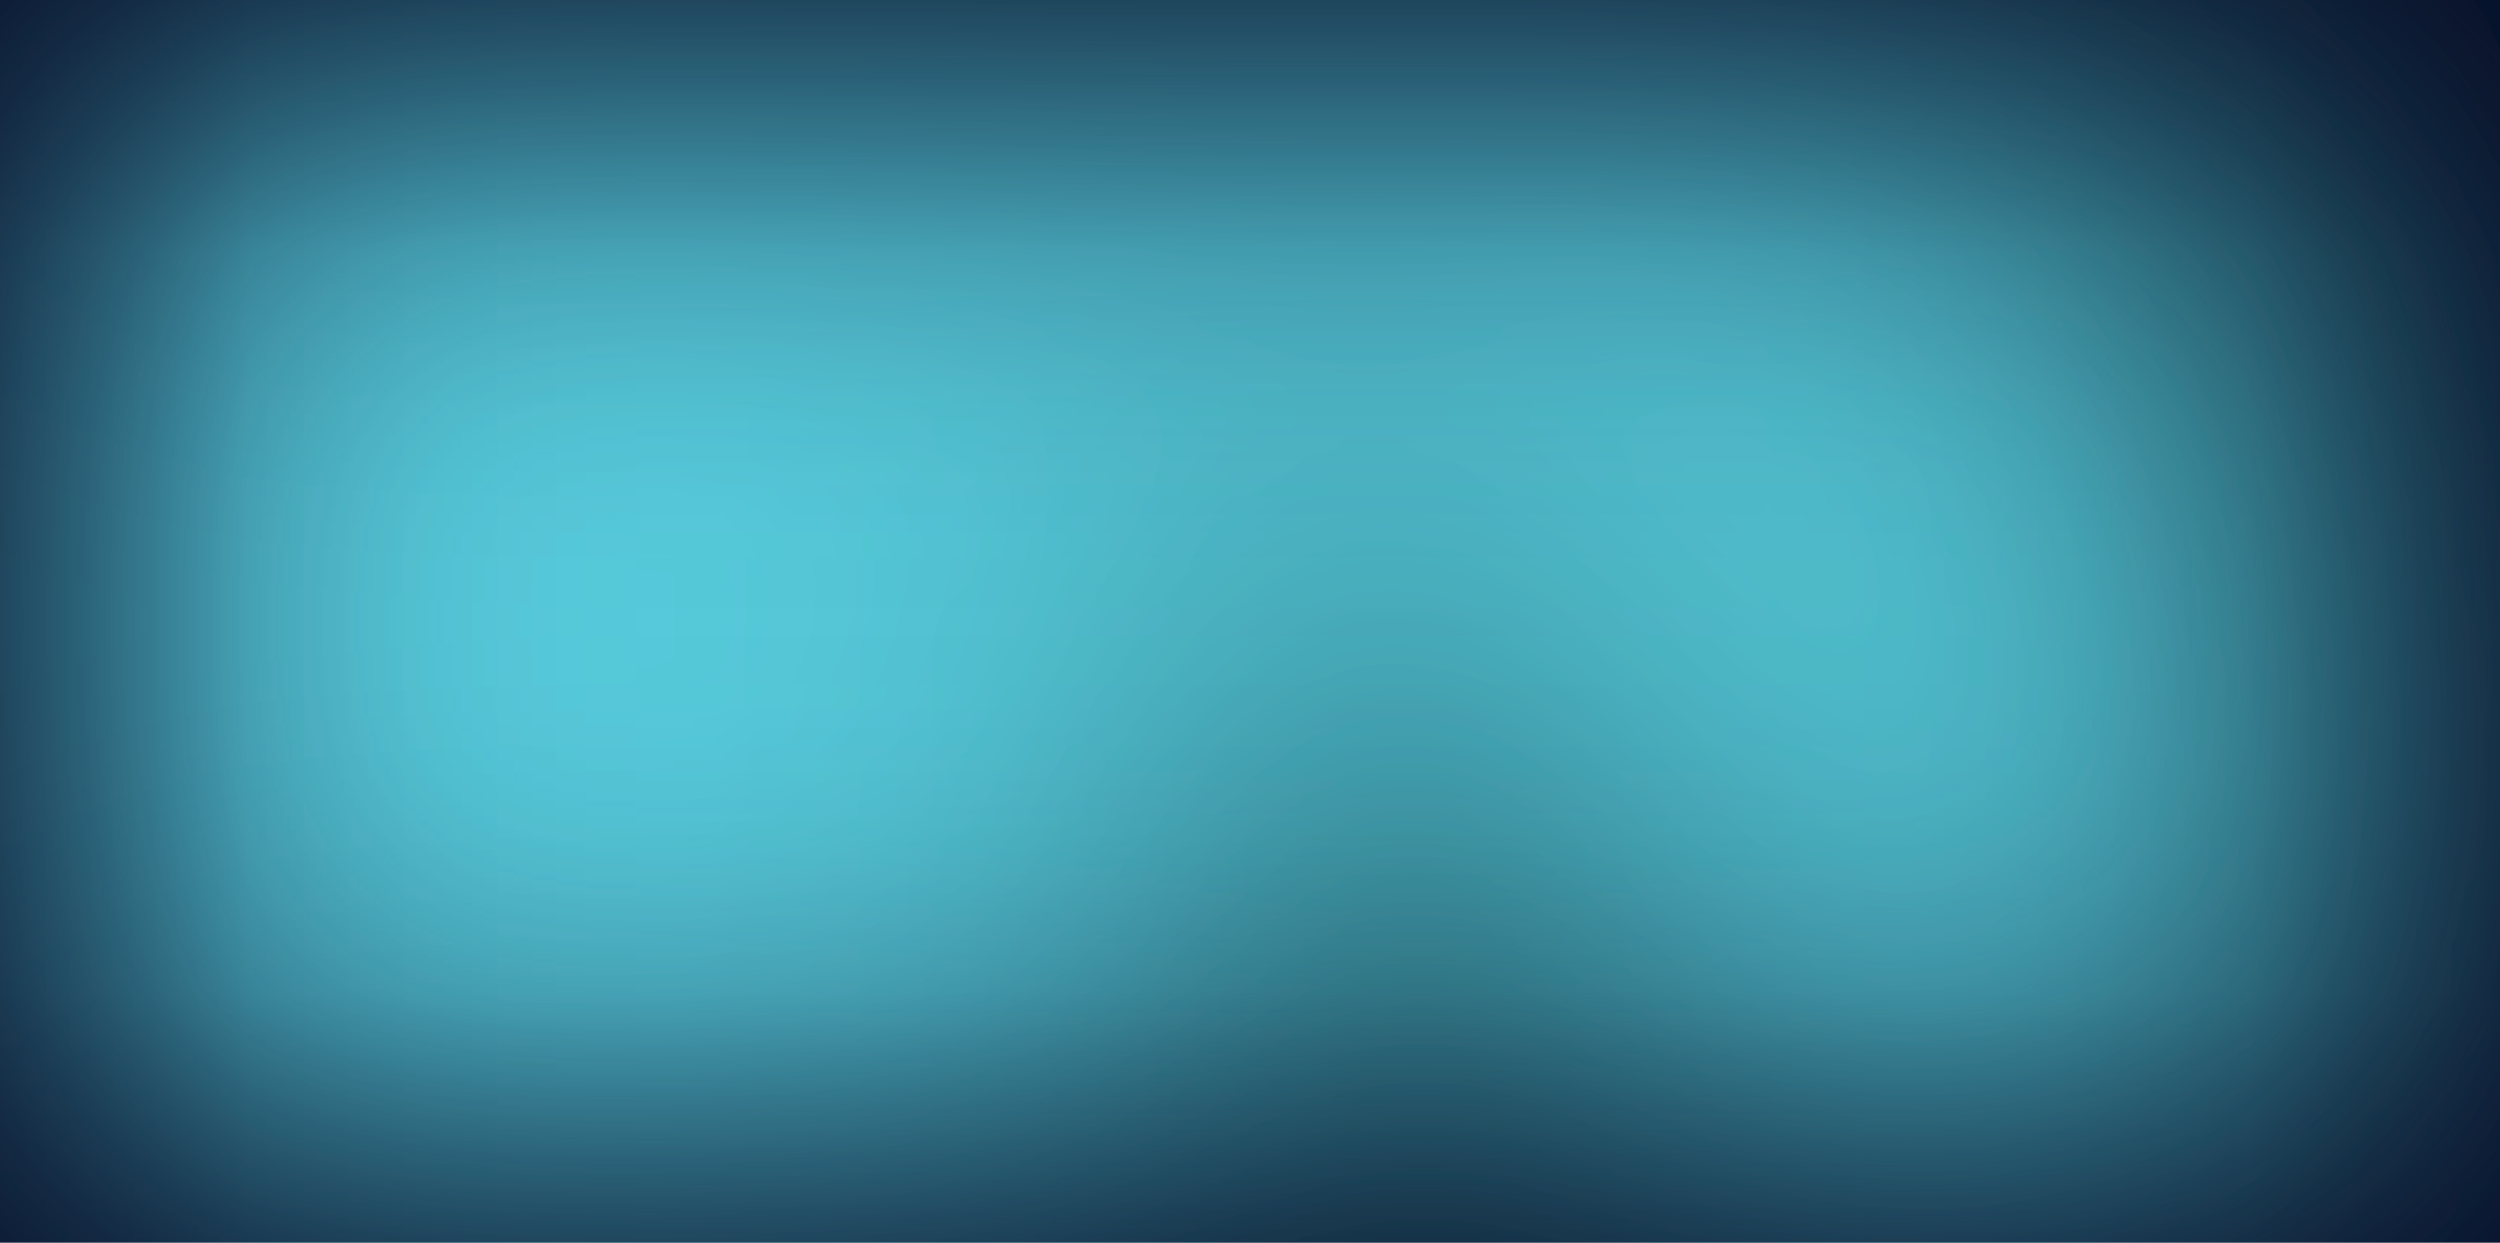
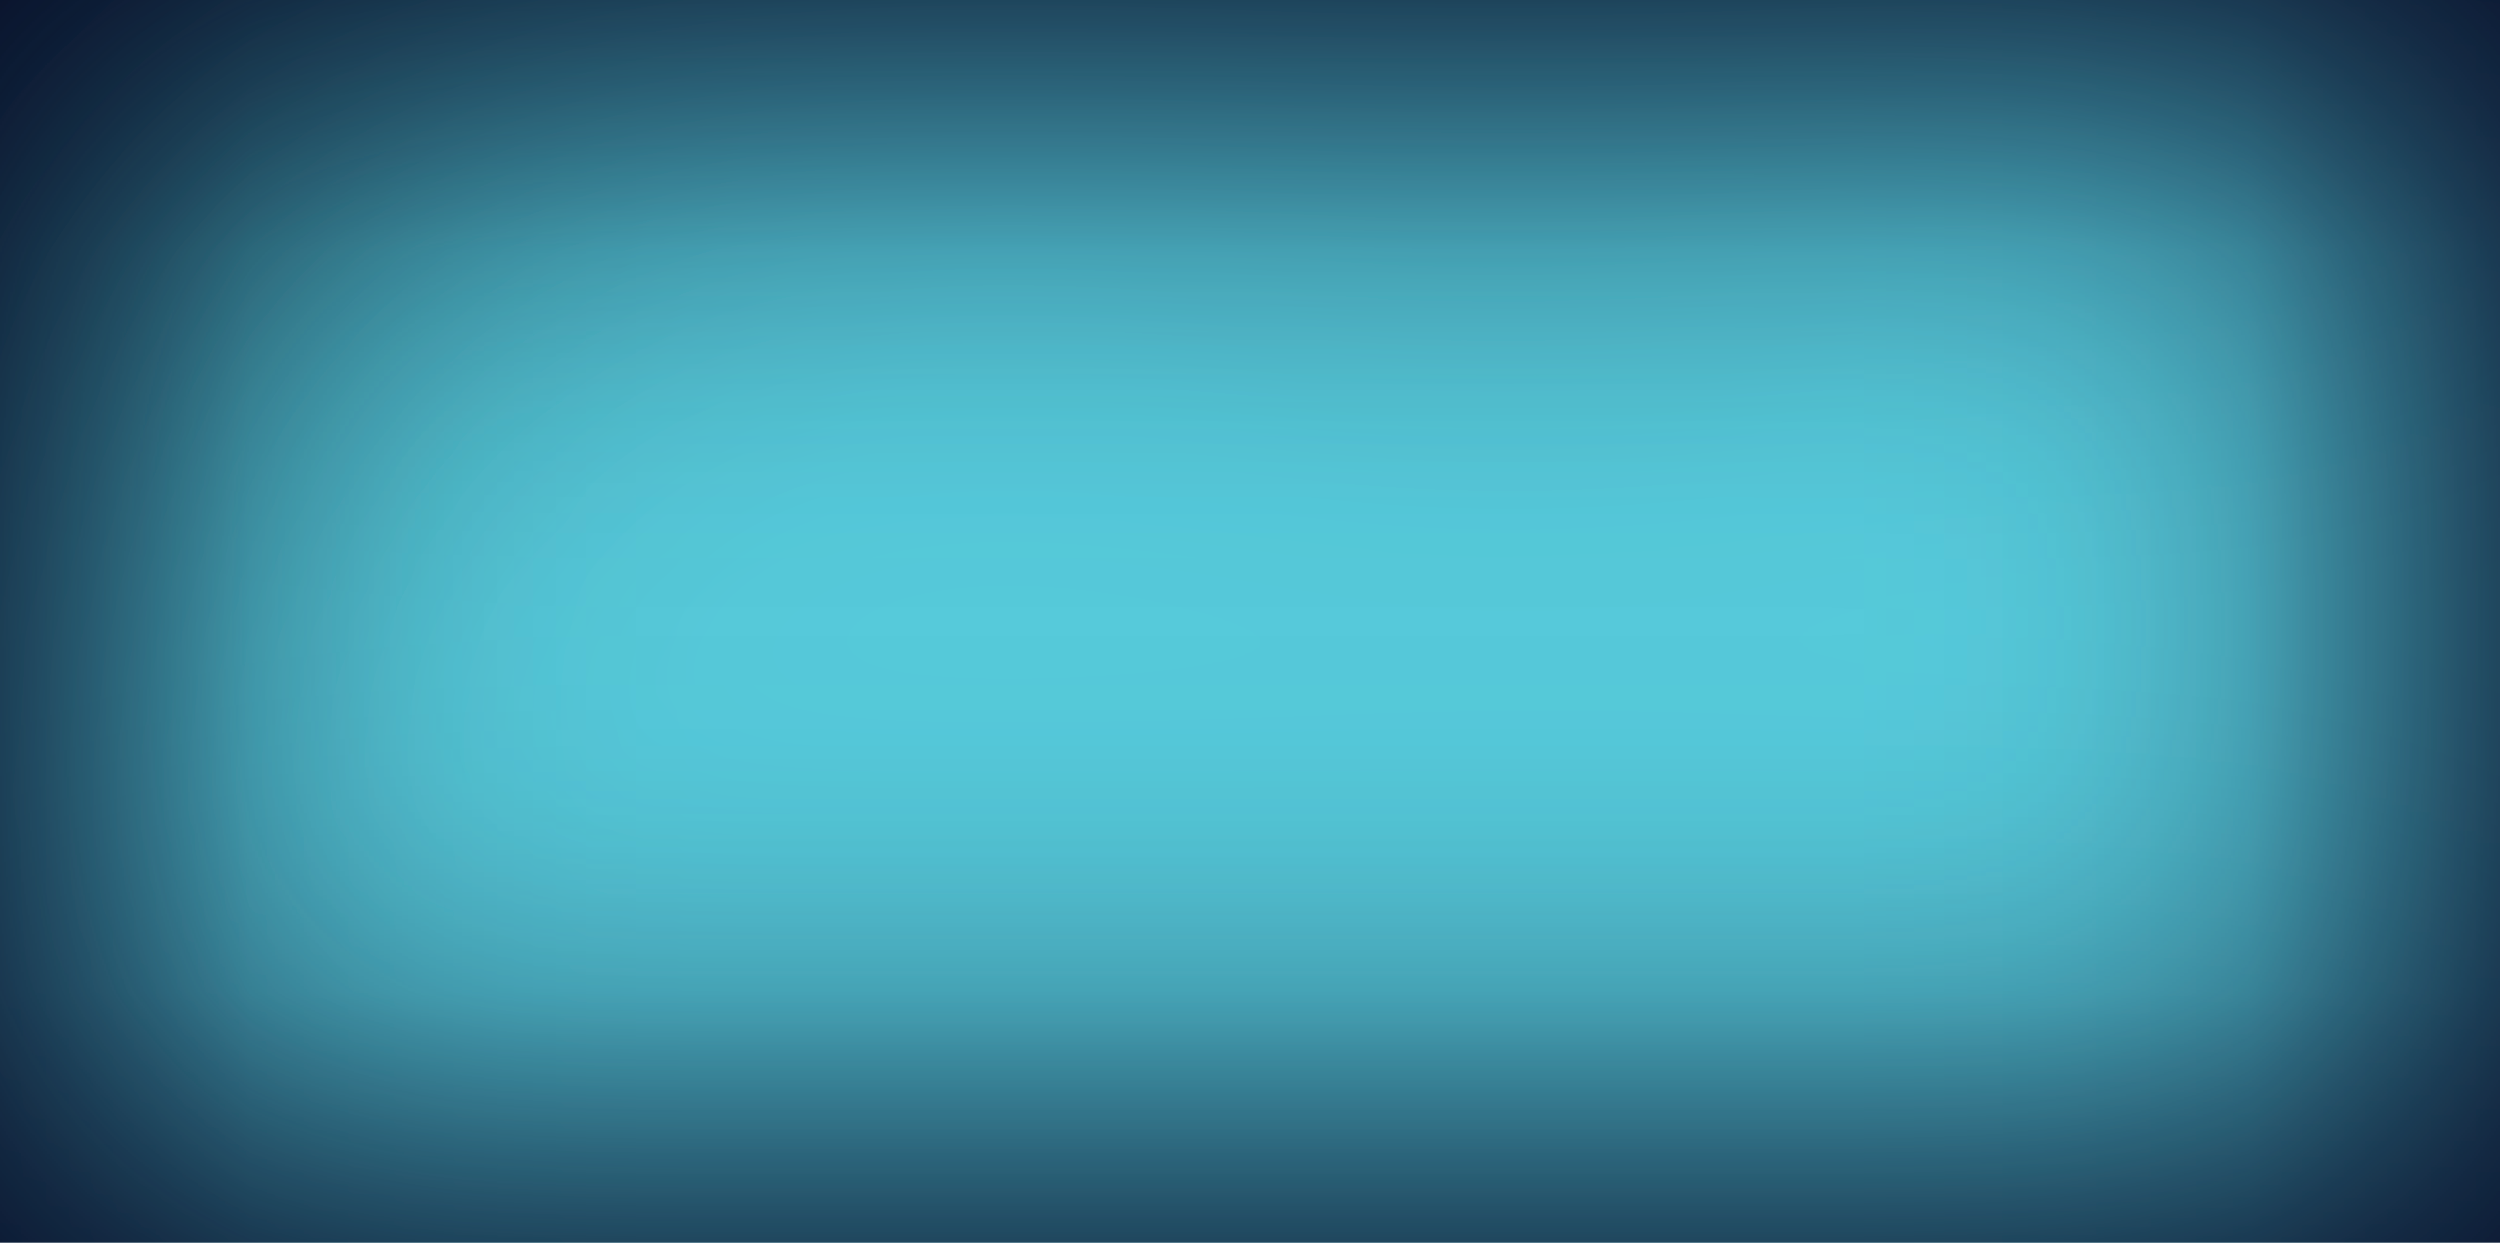
<svg xmlns="http://www.w3.org/2000/svg" id="visual" viewBox="0 0 1366 679" width="1366" height="679" version="1.1">
  <defs>
    <filter id="blur1" x="-10%" y="-10%" width="120%" height="120%">
      <feFlood flood-opacity="0" result="BackgroundImageFix" />
      <feBlend mode="normal" in="SourceGraphic" in2="BackgroundImageFix" result="shape" />
      <feGaussianBlur stdDeviation="226" result="effect1_foregroundBlur" />
    </filter>
  </defs>
-   <rect width="1366" height="679" fill="#060A25" />
+   <rect width="1366" height="679" fill="#060a25" />
  <g filter="url(#blur1)">
-     <circle cx="891" cy="160" fill="#56cbdb" r="503" />
-     <circle cx="1275" cy="333" fill="#060A25" r="503" />
-     <circle cx="391" cy="174" fill="#56cbdb" r="503" />
-     <circle cx="728" cy="423" fill="#56cbdb" r="503" />
-     <circle cx="412" cy="645" fill="#060A25" r="503" />
-     <circle cx="181" cy="411" fill="#56cbdb" r="503" />
+     <circle cx="732" cy="127" fill="#56cbdb" r="503" />
+     <circle cx="38" cy="470" fill="#060a25" r="503" />
+     <circle cx="1072" cy="451" fill="#56cbdb" r="503" />
+     <circle cx="71" cy="208" fill="#56cbdb" r="503" />
+     <circle cx="406" cy="247" fill="#060a25" r="503" />
+     <circle cx="537" cy="485" fill="#56cbdb" r="503" />
  </g>
</svg>
